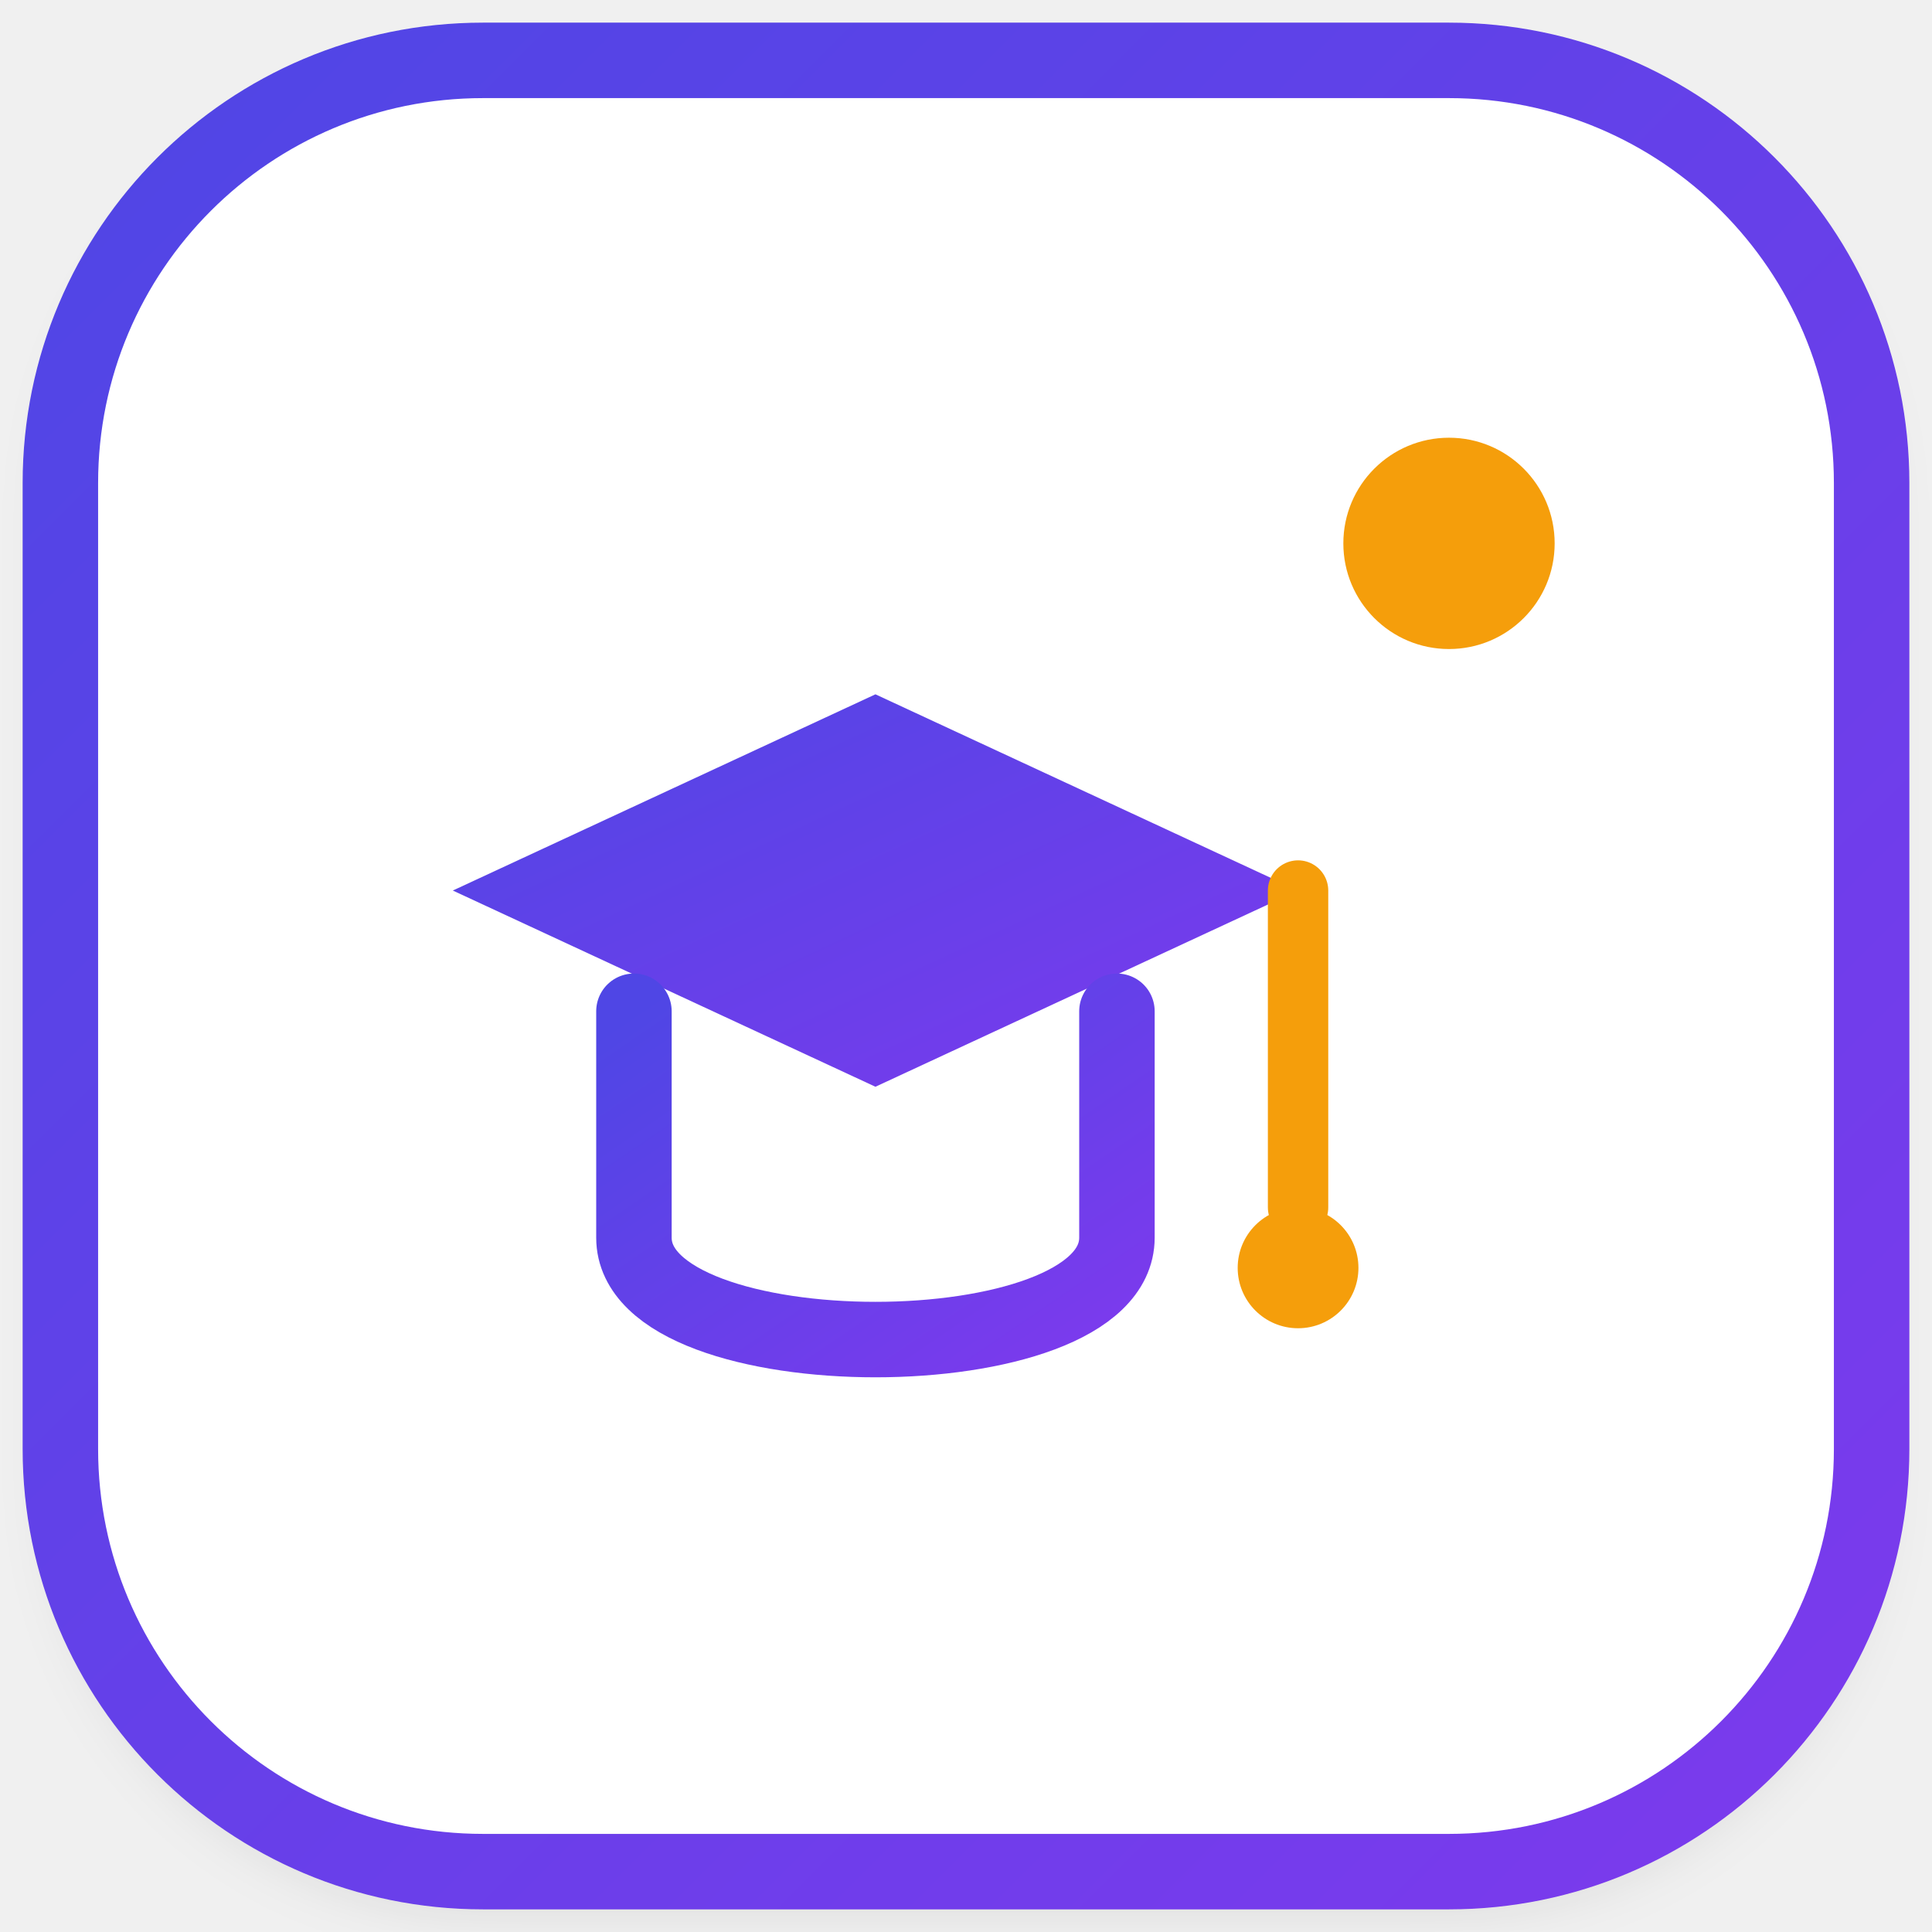
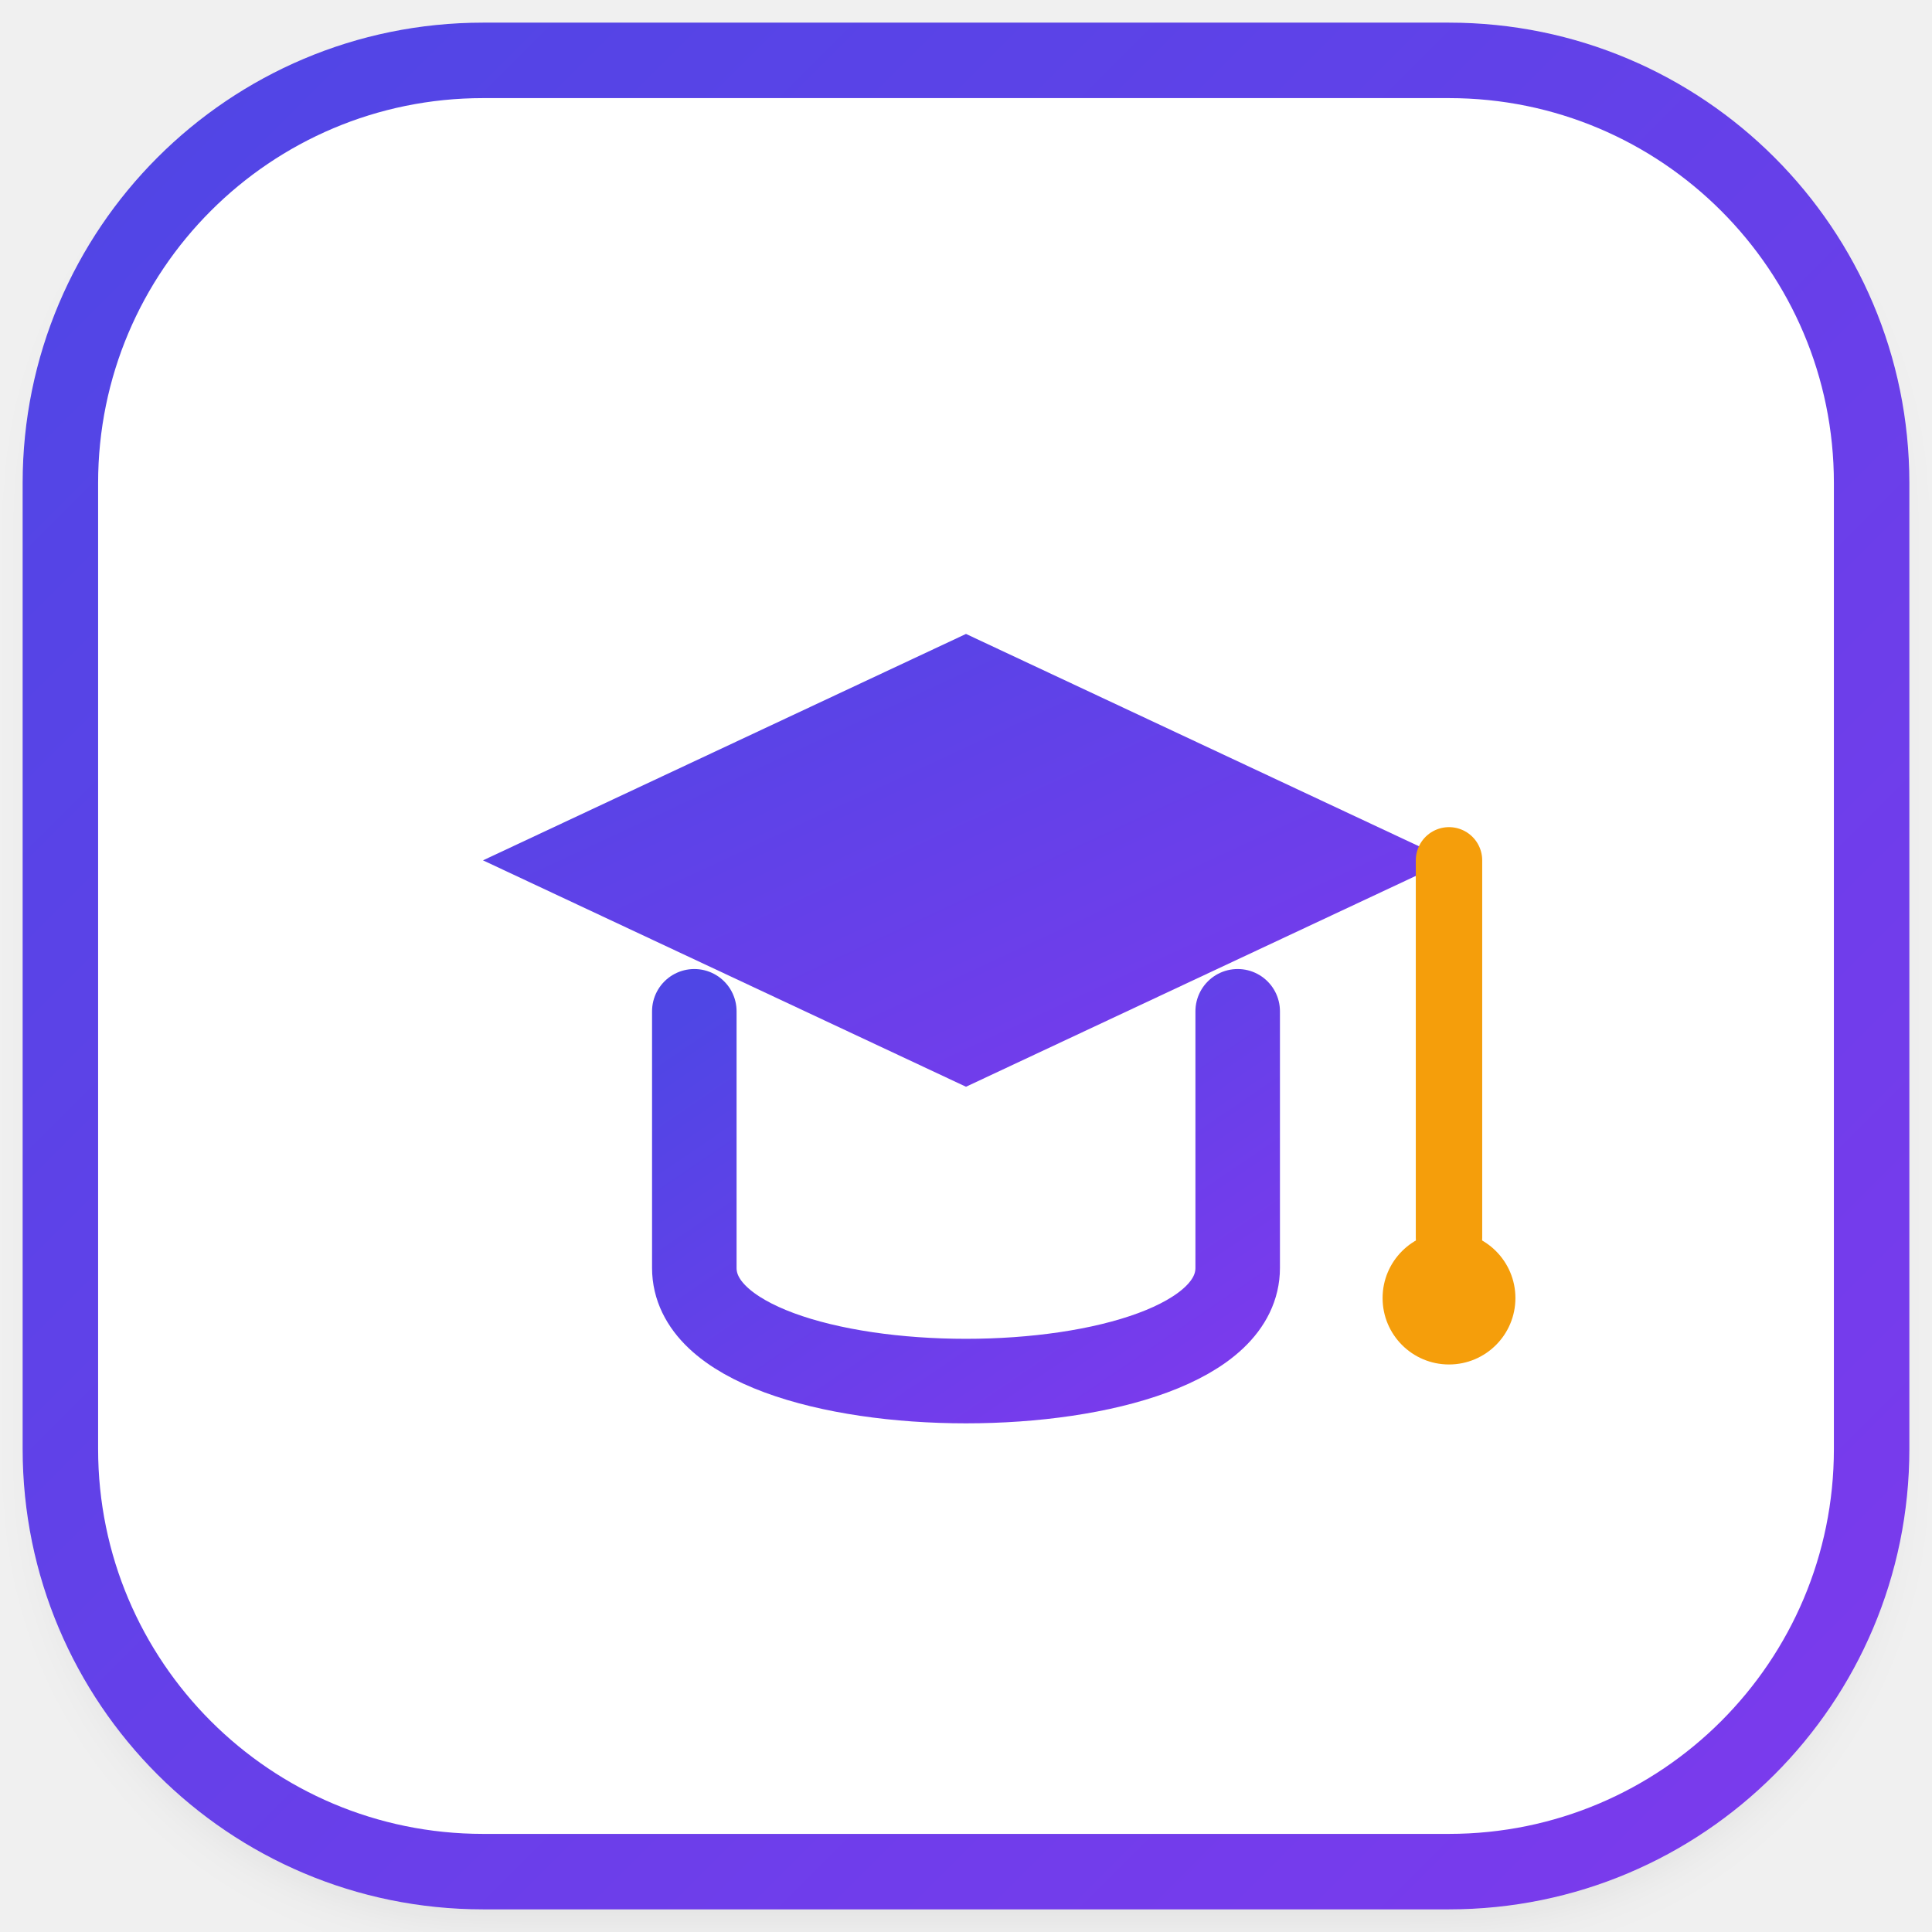
<svg xmlns="http://www.w3.org/2000/svg" viewBox="0 0 64 64" width="64" height="64">
  <defs>
    <linearGradient id="shrmGrad" x1="0%" y1="0%" x2="100%" y2="100%">
      <stop offset="0%" stop-color="#4f46e5" />
      <stop offset="100%" stop-color="#7c3aed" />
    </linearGradient>
    <filter id="shrmShadow" x="-10%" y="-10%" width="120%" height="120%">
      <feDropShadow dx="0" dy="1" stdDeviation="1" flood-color="#000000" flood-opacity="0.12" />
    </filter>
  </defs>
  <rect x="2" y="2" width="60" height="60" rx="14" fill="#ffffff" filter="url(#shrmShadow)" />
  <rect x="2" y="2" width="60" height="60" rx="14" fill="none" stroke="url(#shrmGrad)" stroke-width="2.5" />
-   <path d="M 29 23 L 43 29.5 L 29 36 L 15 29.5 Z" fill="url(#shrmGrad)" />
-   <path d="M 21 33.5 L 21 41 C 21 45.5 37 45.5 37 41 L 37 33.5" fill="none" stroke="url(#shrmGrad)" stroke-width="2.5" stroke-linecap="round" />
-   <path d="M 43 29.5 L 43 40" stroke="#f59e0b" stroke-width="2" stroke-linecap="round" />
-   <circle cx="43" cy="42" r="2" fill="#f59e0b" />
-   <circle cx="48" cy="18" r="3.5" fill="#f59e0b" />
+   <path d="M 32 21 L 48 28.5 L 32 36 L 16 28.5 Z" fill="url(#shrmGrad)" />
+   <path d="M 23 33.5 L 23 42 C 23 47 41 47 41 42 L 41 33.5" fill="none" stroke="url(#shrmGrad)" stroke-width="2.8" stroke-linecap="round" />
+   <path d="M 48 28.5 L 48 41" stroke="#f59e0b" stroke-width="2.2" stroke-linecap="round" />
+   <circle cx="48" cy="43" r="2.2" fill="#f59e0b" />
</svg>
